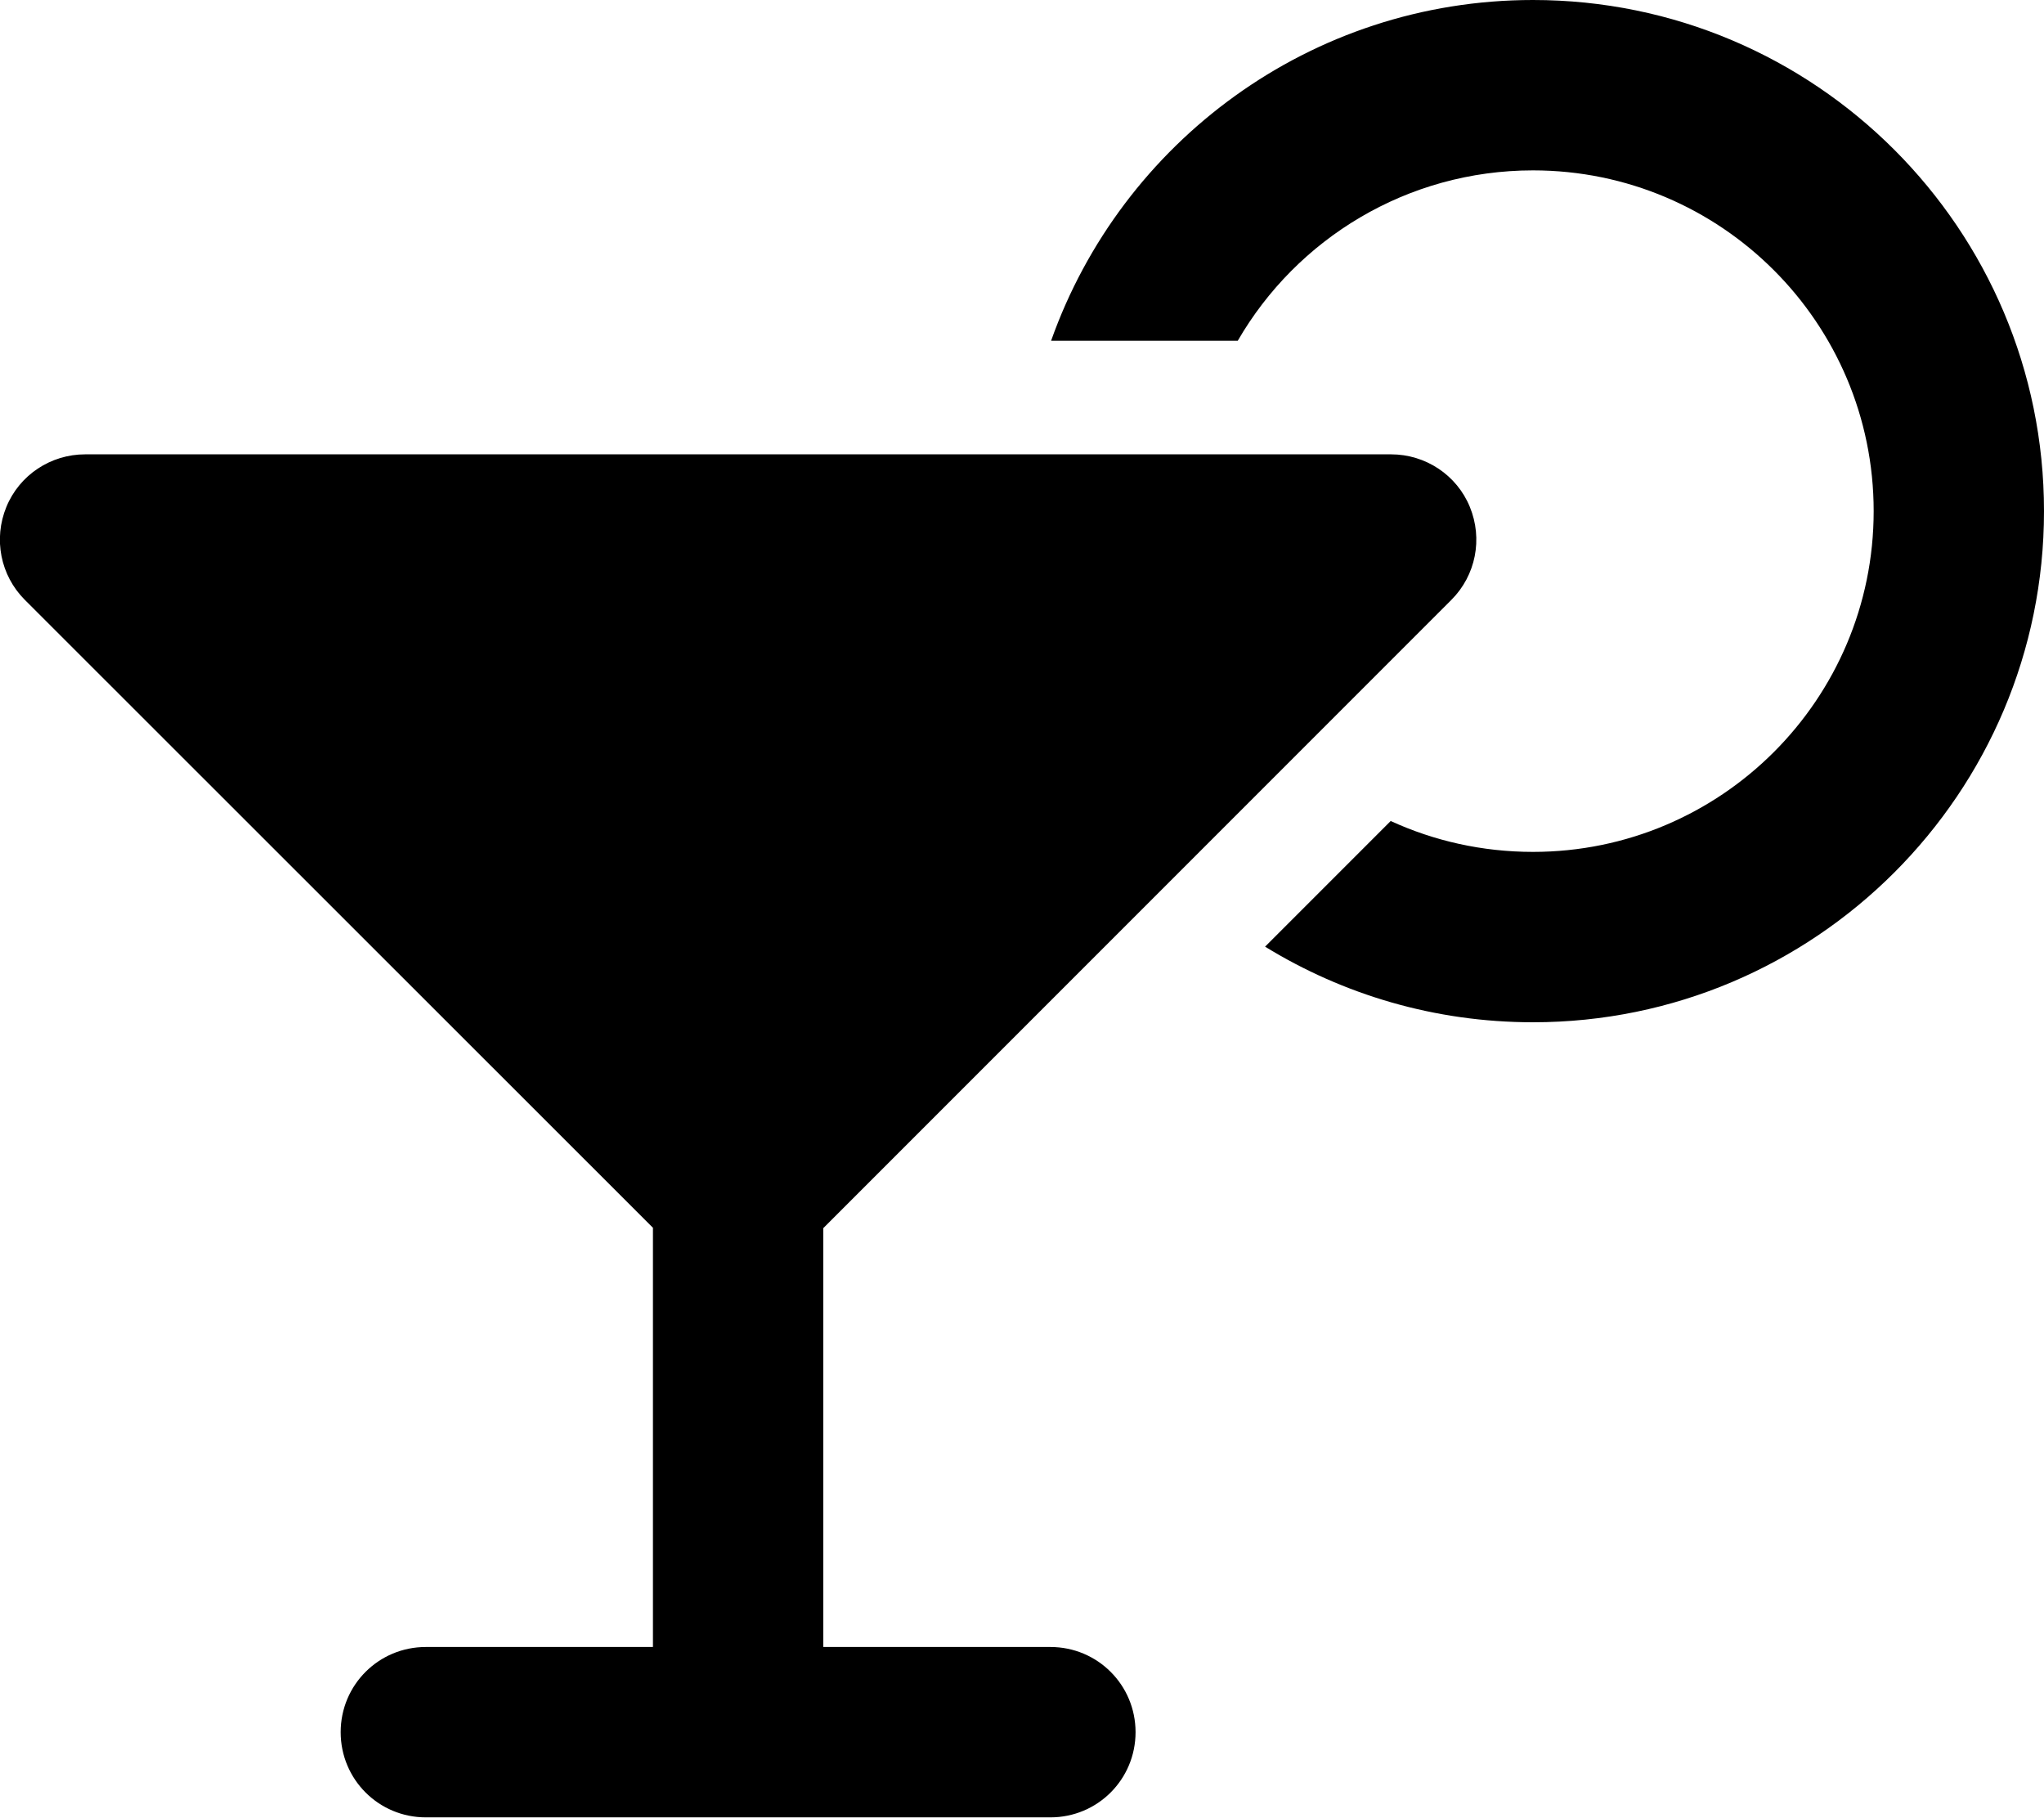
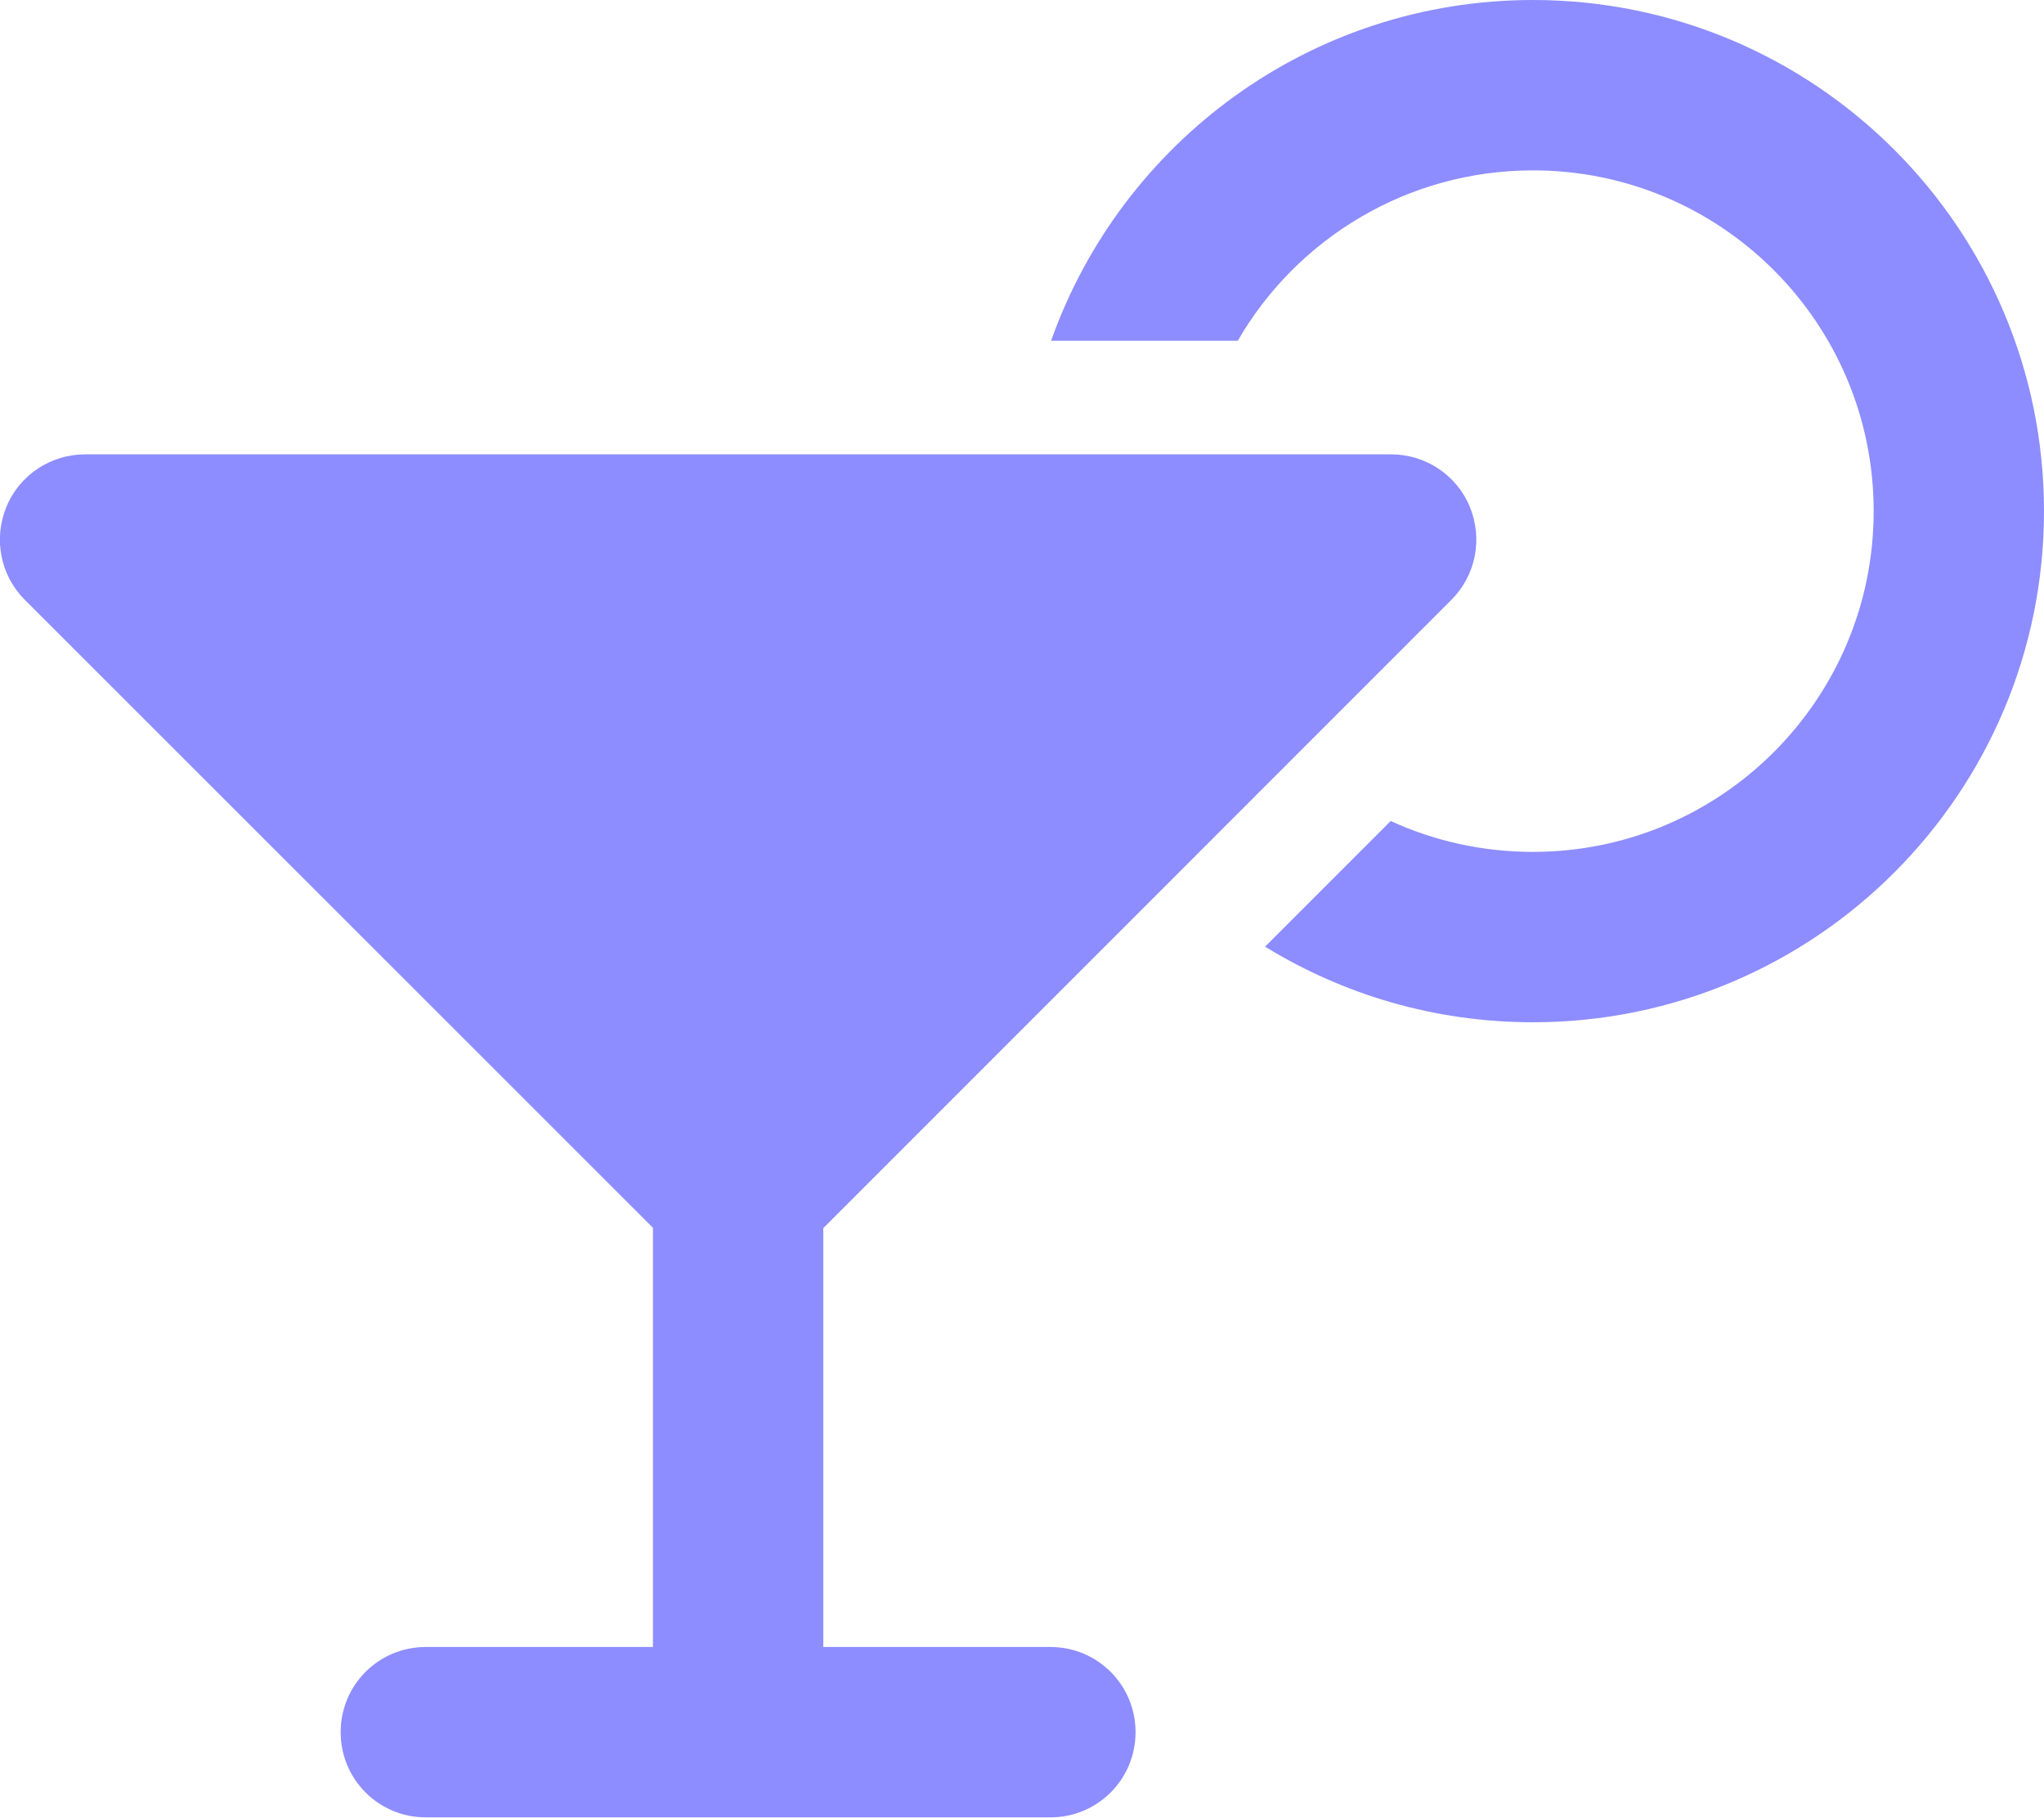
<svg xmlns="http://www.w3.org/2000/svg" viewBox="0 0 576 512">
-   <path fill="" d="M432 240c53 0 96-43 96-96s-43-96-96-96c-35.5 0-66.6 19.3-83.2 48H296.2C316 40.1 369.3 0 432 0c79.5 0 144 64.5 144 144s-64.5 144-144 144c-27.7 0-53.5-7.8-75.5-21.3l35.4-35.4c12.2 5.6 25.8 8.7 40.1 8.7zM1.8 142.8C5.5 133.8 14.3 128 24 128H392c9.7 0 18.5 5.8 22.2 14.8s1.7 19.3-5.2 26.2l-177 177V464h64c13.3 0 24 10.7 24 24s-10.7 24-24 24H208 120c-13.3 0-24-10.7-24-24s10.7-24 24-24h64V345.9L7 169c-6.9-6.9-8.9-17.2-5.2-26.2z" />
+   <path fill="#8d8dff" d="M432 240c53 0 96-43 96-96s-43-96-96-96c-35.5 0-66.6 19.3-83.2 48H296.2C316 40.1 369.3 0 432 0c79.5 0 144 64.5 144 144s-64.5 144-144 144c-27.7 0-53.5-7.8-75.5-21.3l35.4-35.4c12.2 5.6 25.8 8.7 40.1 8.7zM1.8 142.8C5.5 133.8 14.3 128 24 128H392c9.7 0 18.5 5.8 22.2 14.8s1.7 19.3-5.2 26.2l-177 177V464h64c13.3 0 24 10.7 24 24s-10.7 24-24 24H208 120c-13.3 0-24-10.7-24-24s10.7-24 24-24h64V345.9L7 169c-6.9-6.9-8.9-17.2-5.2-26.2z" />
</svg>
